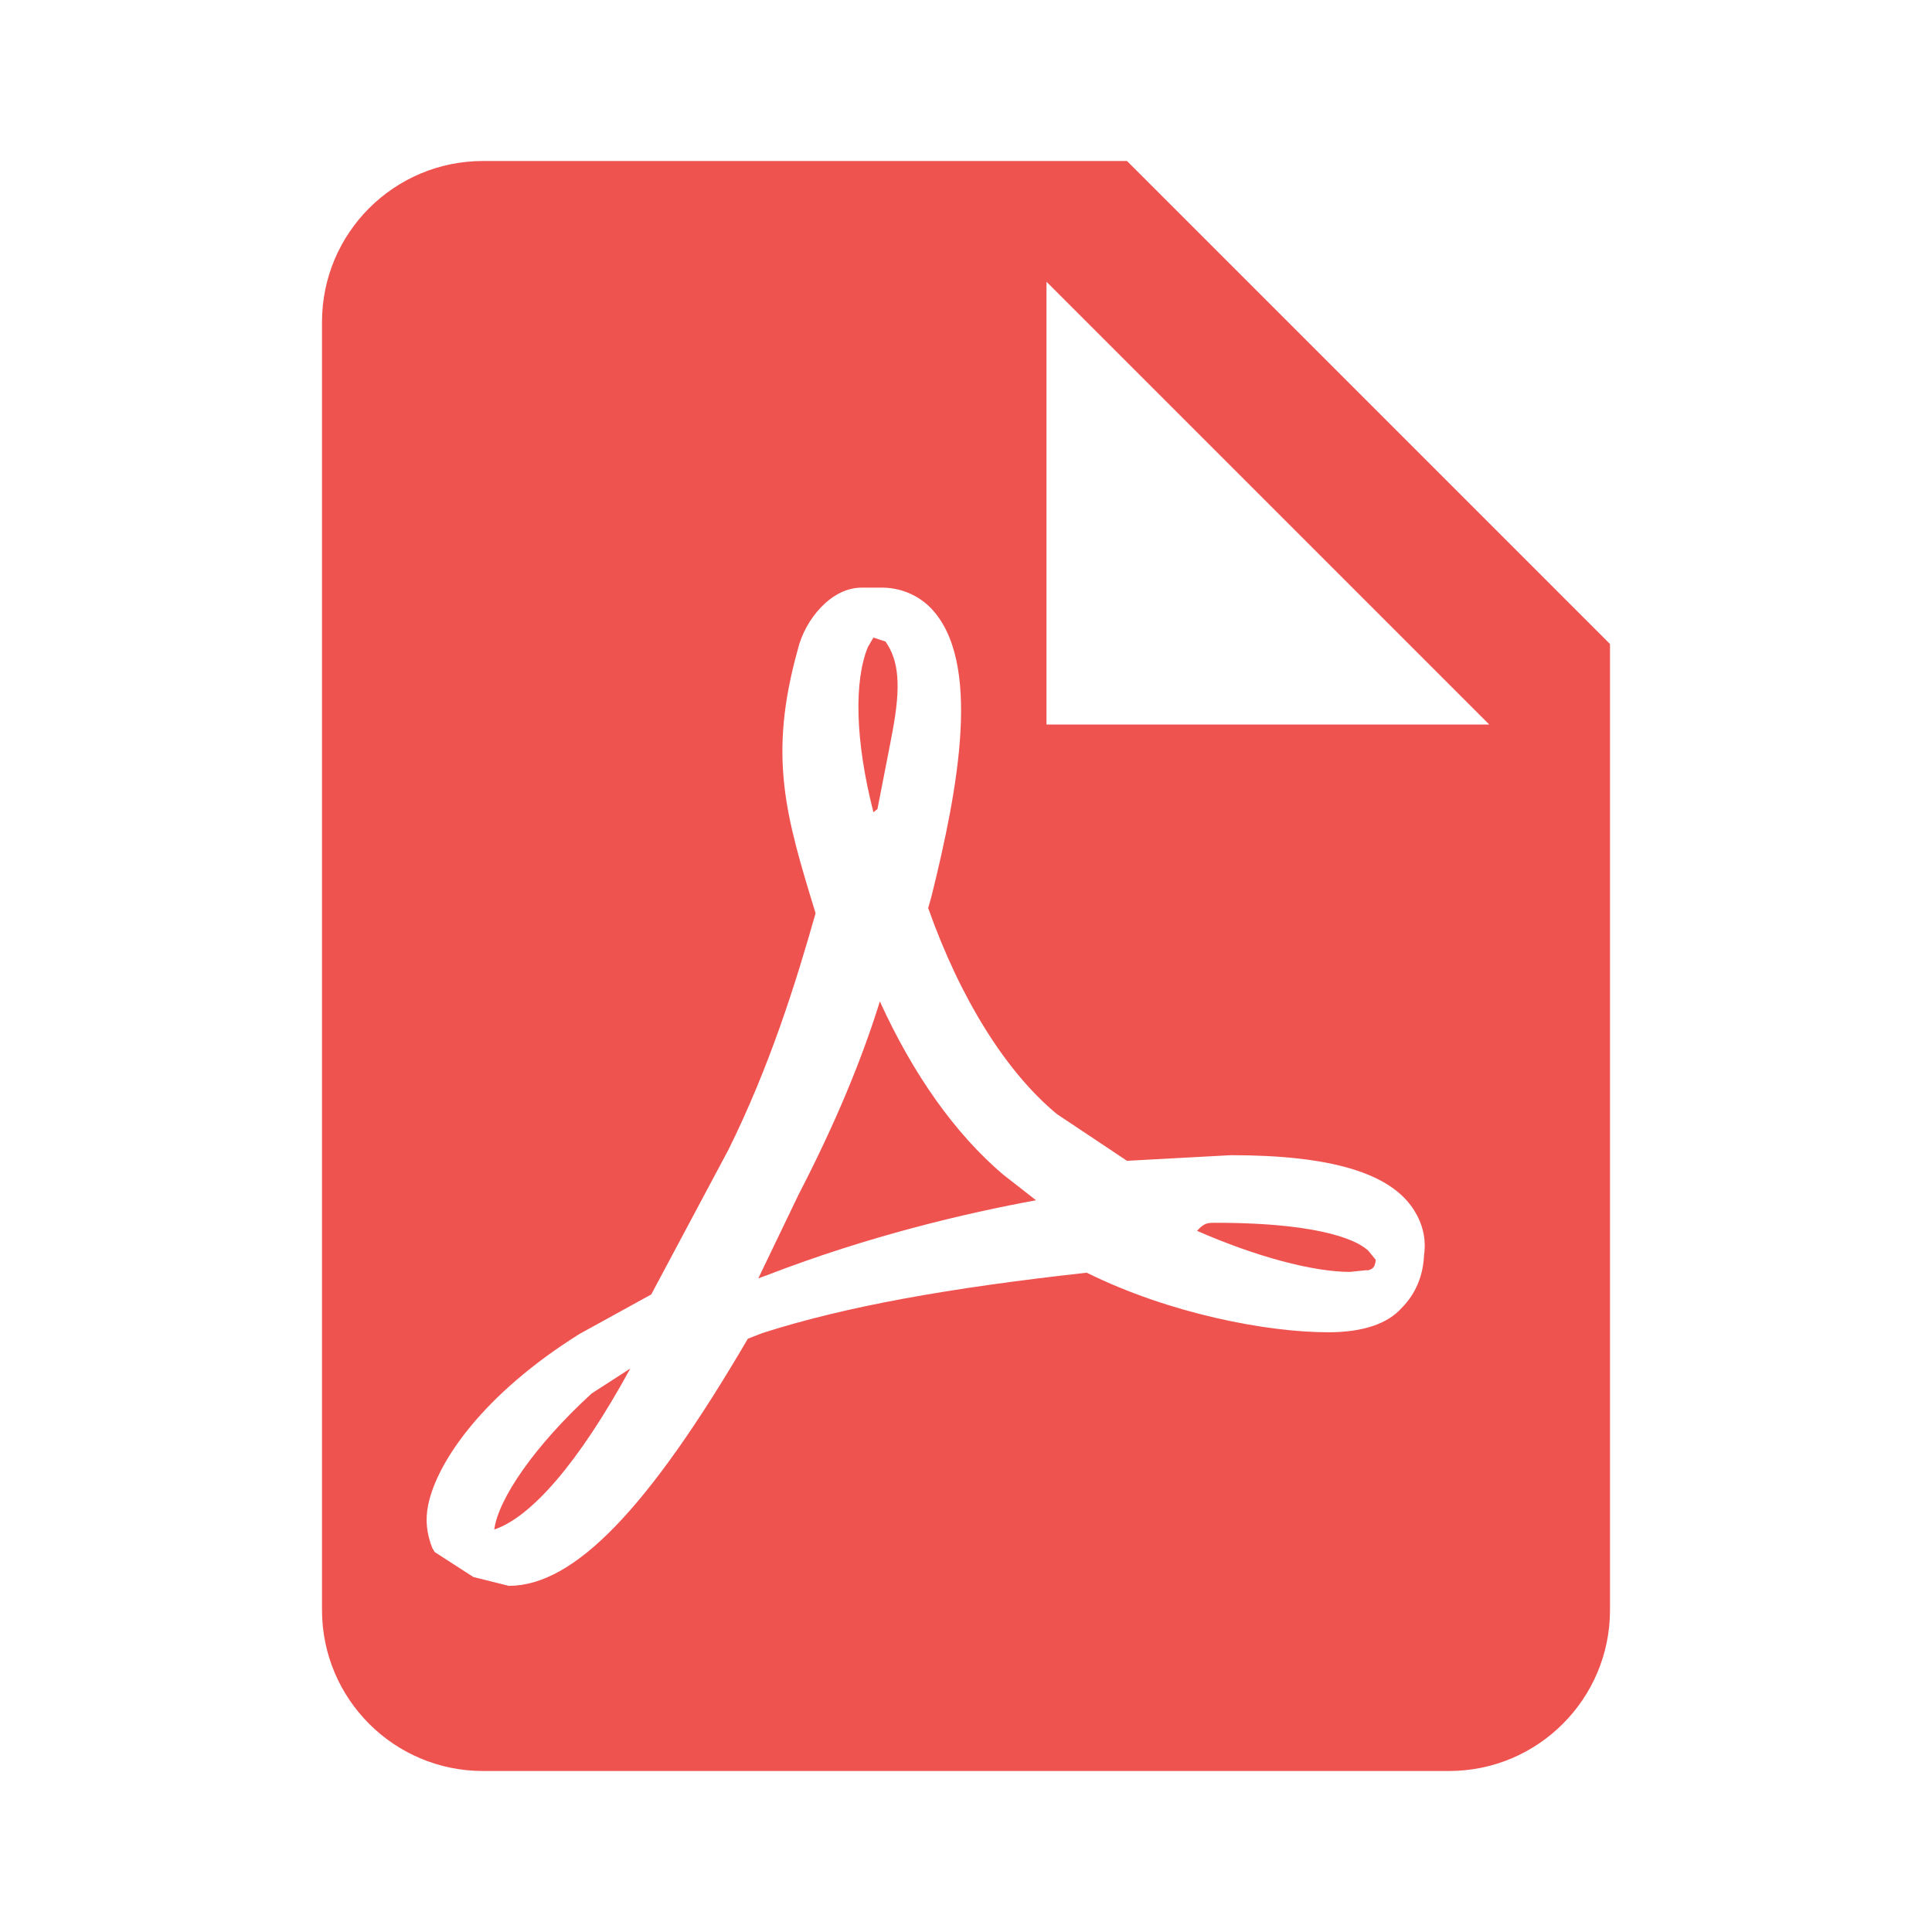
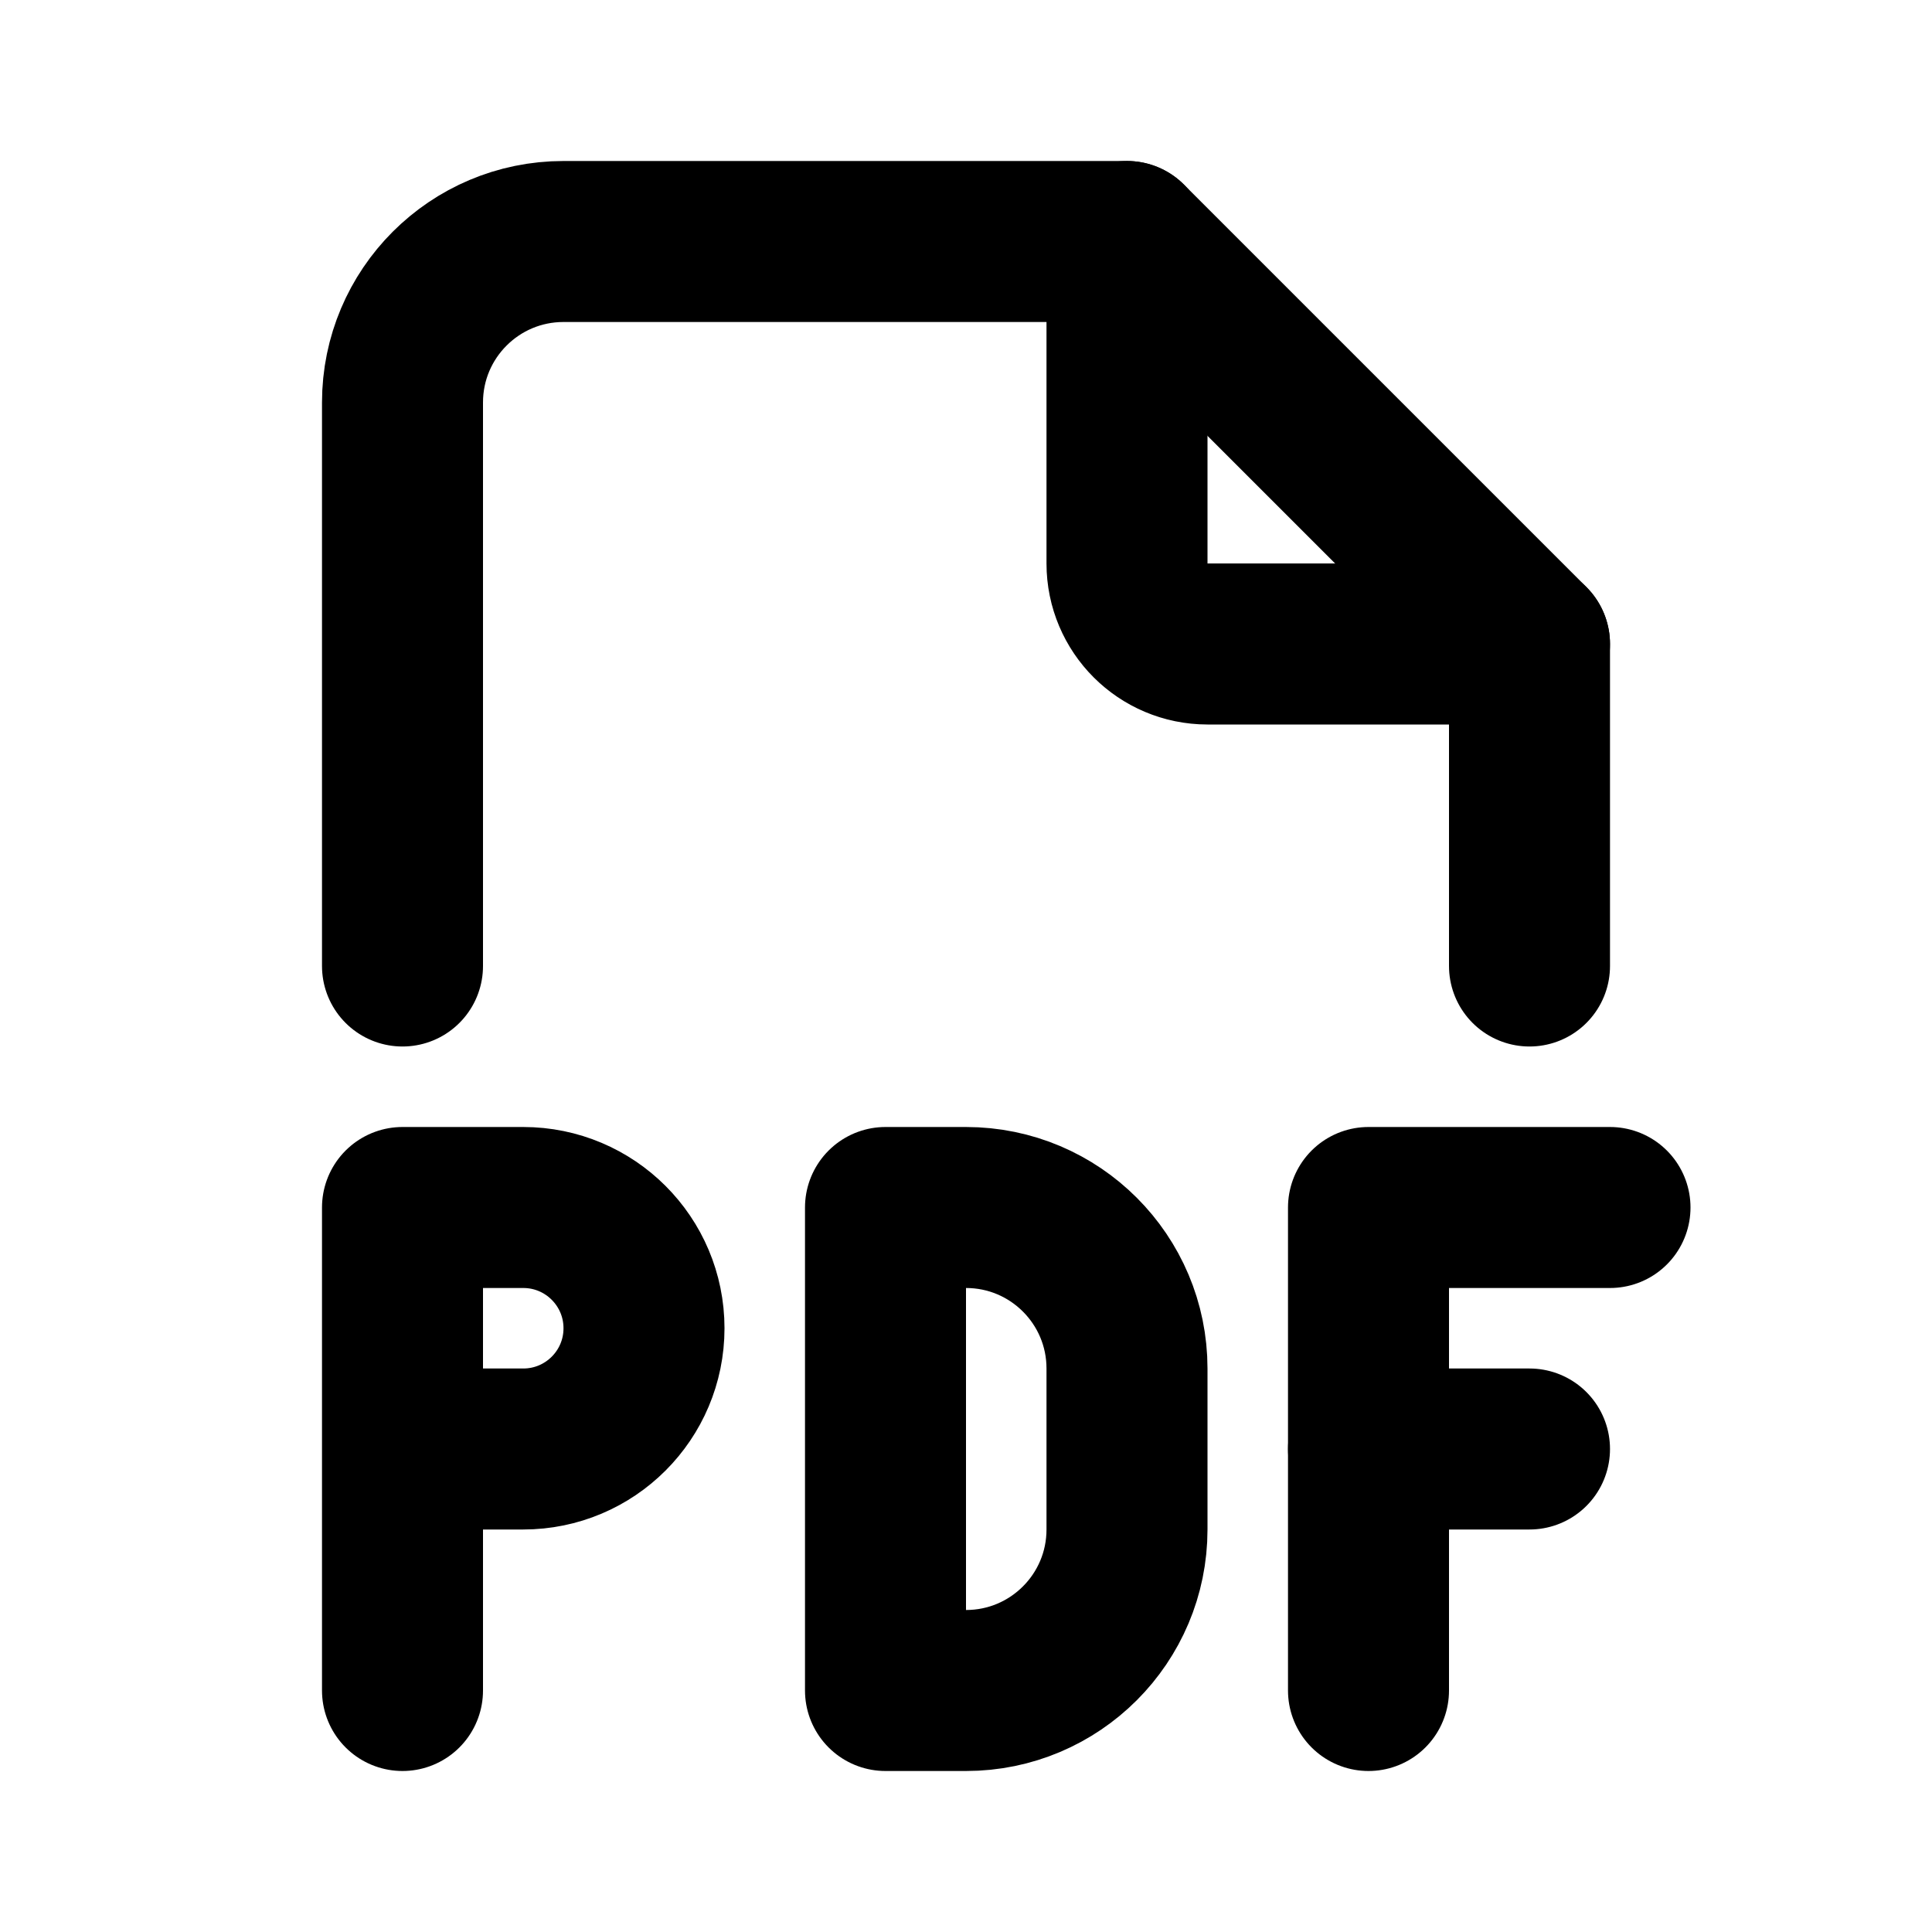
- <svg xmlns="http://www.w3.org/2000/svg" viewBox="0 0 24 24">
-   <path fill="#ef5350" d="M13 9h5.5L13 3.5zM6 2h8l6 6v12a2 2 0 0 1-2 2H6a2 2 0 0 1-2-2V4a2 2 0 0 1 2-2m4.93 10.44c.41.9.93 1.64 1.53 2.15l.41.32c-.87.16-2.07.44-3.34.93l-.11.04.5-1.04c.45-.87.78-1.66 1.01-2.4m6.48 3.81c.18-.18.27-.41.28-.66.03-.2-.02-.39-.12-.55-.29-.47-1.04-.69-2.28-.69l-1.29.07-.87-.58c-.63-.52-1.2-1.43-1.6-2.56l.04-.14c.33-1.33.64-2.94-.02-3.6a.85.85 0 0 0-.61-.24h-.24c-.37 0-.7.39-.79.77-.37 1.33-.15 2.06.22 3.27v.01c-.25.88-.57 1.9-1.08 2.93l-.96 1.8-.89.49c-1.2.75-1.77 1.59-1.88 2.12-.04.19-.02.36.05.54l.03.05.48.31.44.11c.81 0 1.73-.95 2.97-3.07l.18-.07c1.03-.33 2.31-.56 4.03-.75 1.03.51 2.24.74 3 .74.44 0 .74-.11.91-.3m-.41-.71.09.11c-.01.1-.04.11-.09.13h-.04l-.19.02c-.46 0-1.17-.19-1.9-.51.09-.1.13-.1.23-.1 1.4 0 1.8.25 1.9.35M7.83 17c-.65 1.19-1.24 1.85-1.69 2 .05-.38.5-1.04 1.21-1.69zm3.02-6.91c-.23-.9-.24-1.63-.07-2.05l.07-.12.15.05c.17.24.19.56.09 1.1l-.03.16-.16.82z" />
+ <svg xmlns="http://www.w3.org/2000/svg" width="24" height="24" viewBox="0 0 24 24" fill="none" stroke="currentColor" stroke-width="2" stroke-linecap="round" stroke-linejoin="round" class="icon icon-tabler icons-tabler-outline icon-tabler-file-type-pdf">
+   <path stroke="none" d="M0 0h24v24H0z" fill="none" />
+   <path d="M14 3v4a1 1 0 0 0 1 1h4" />
+   <path d="M5 12v-7a2 2 0 0 1 2 -2h7l5 5v4" />
+   <path d="M5 18h1.5a1.5 1.5 0 0 0 0 -3h-1.5v6" />
+   <path d="M17 18h2" />
+   <path d="M20 15h-3v6" />
+   <path d="M11 15v6h1a2 2 0 0 0 2 -2v-2a2 2 0 0 0 -2 -2h-1" />
</svg>
